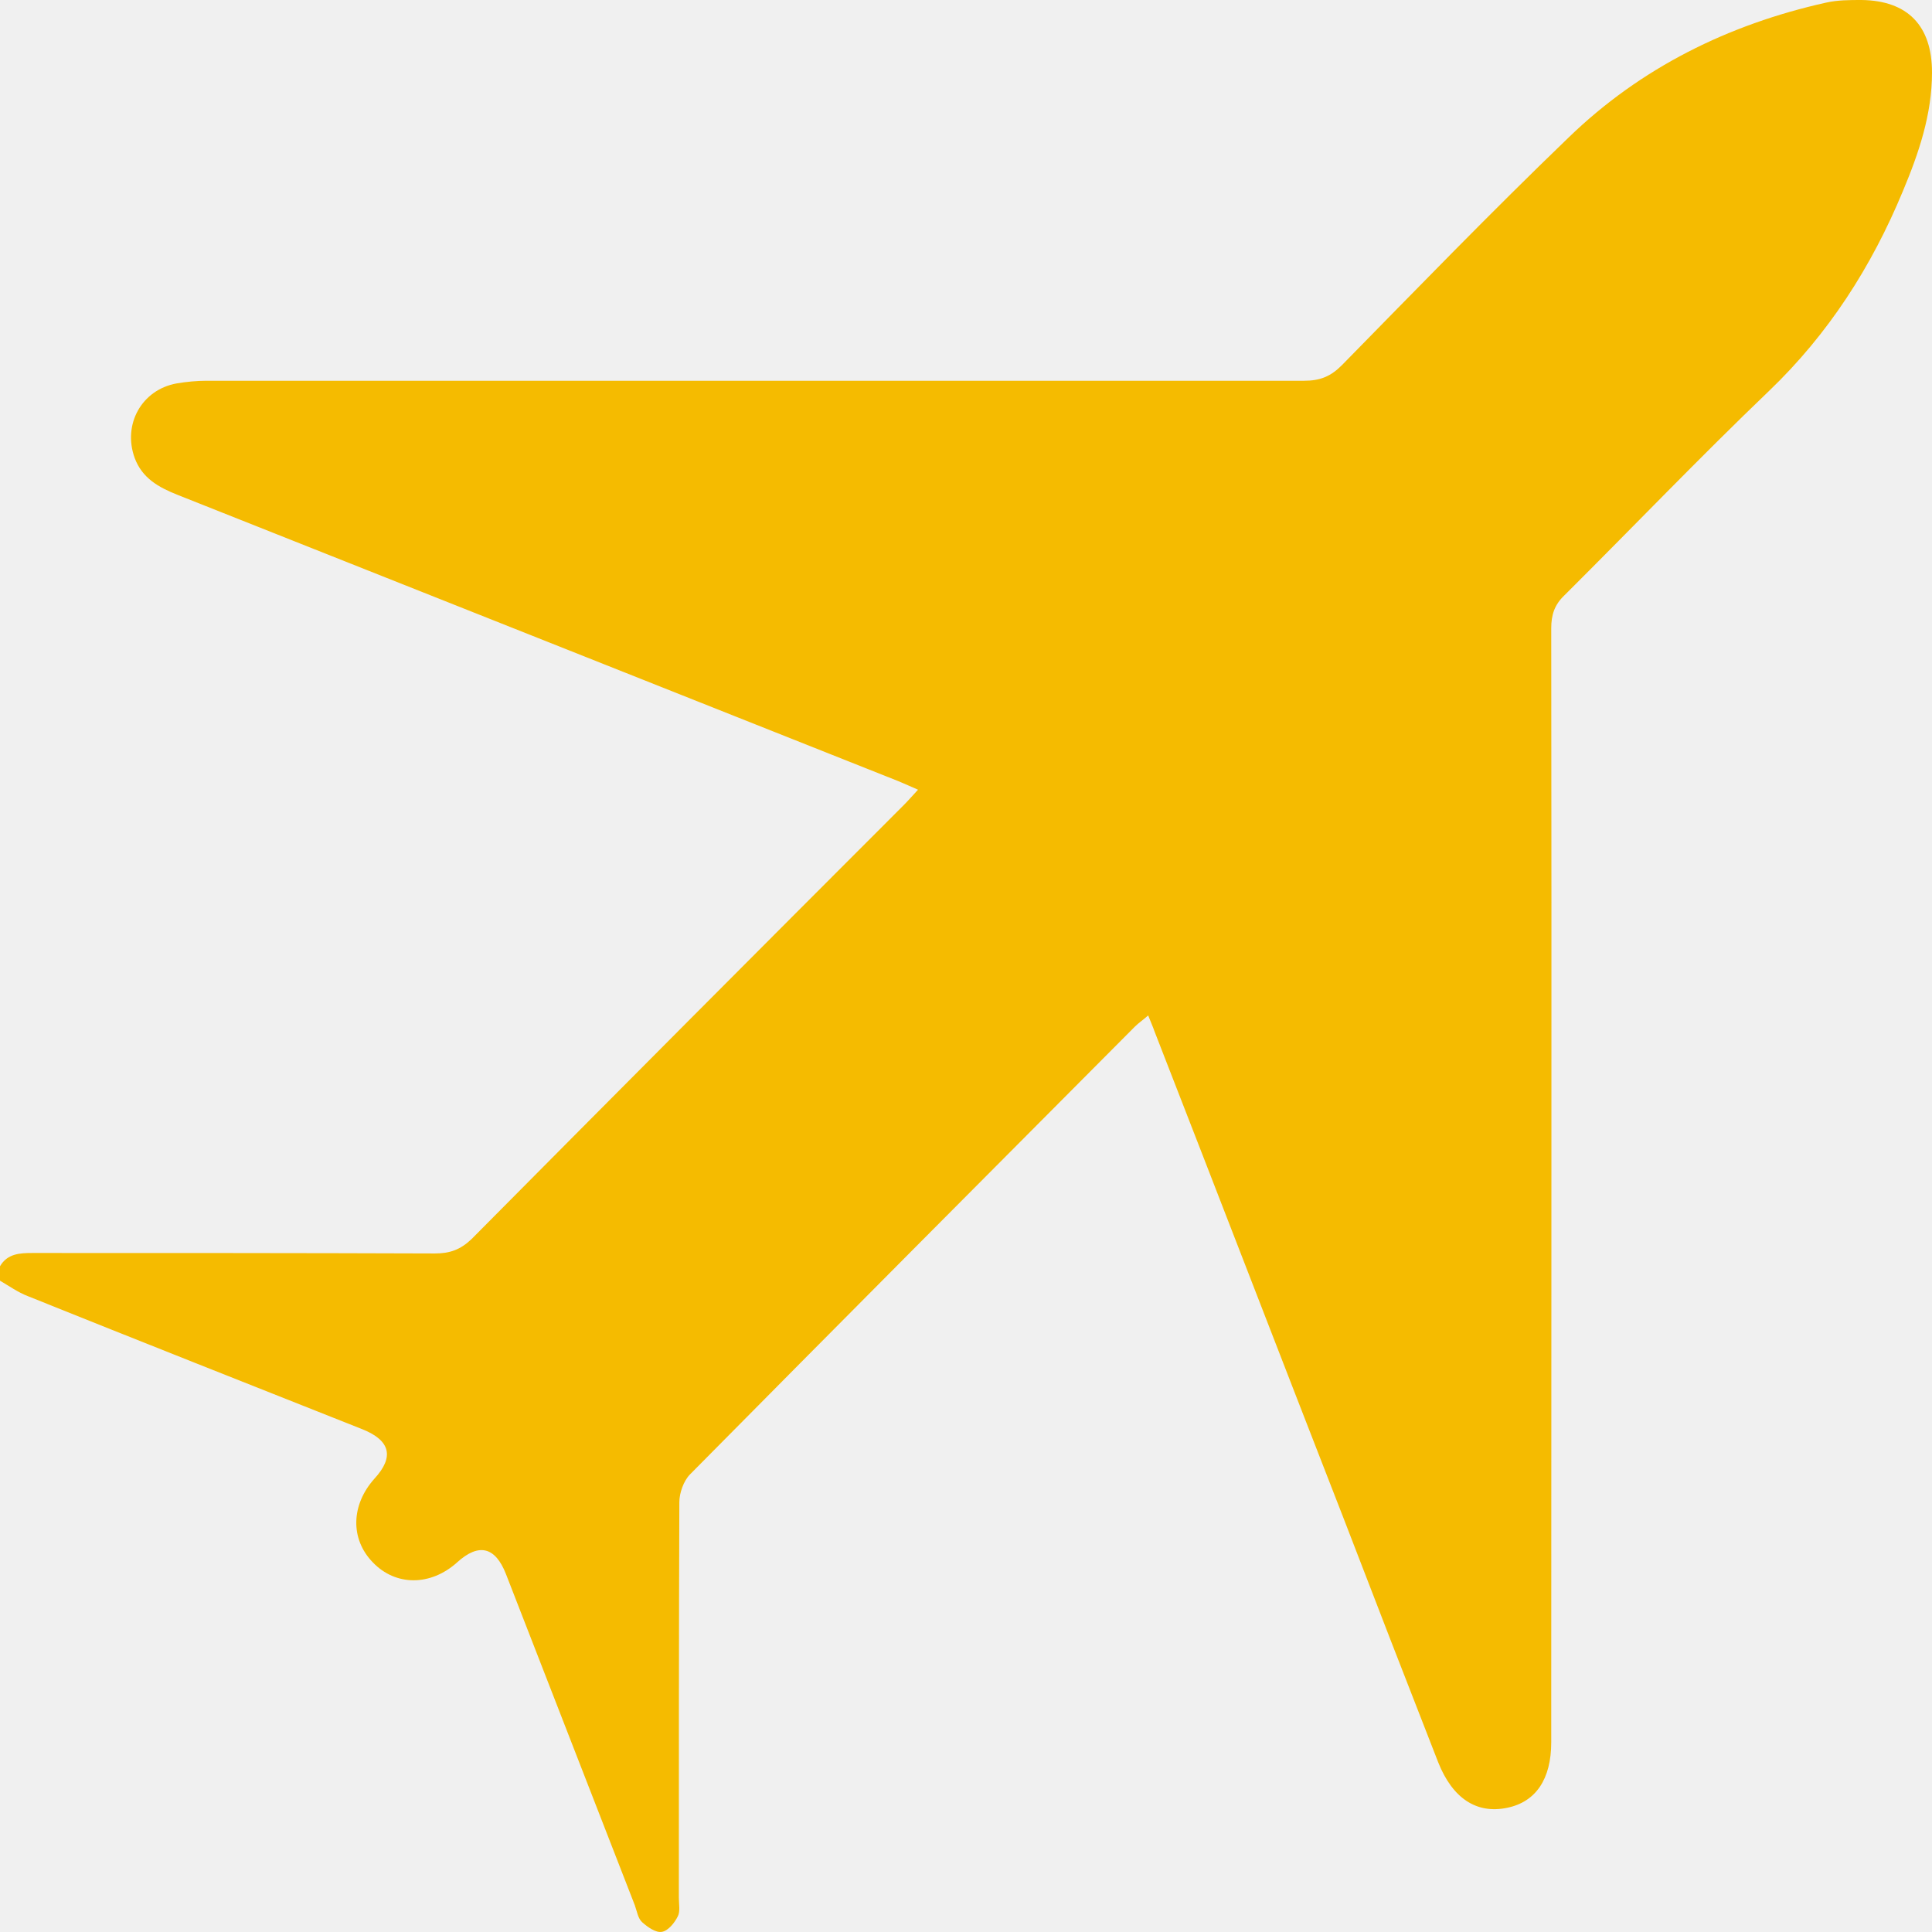
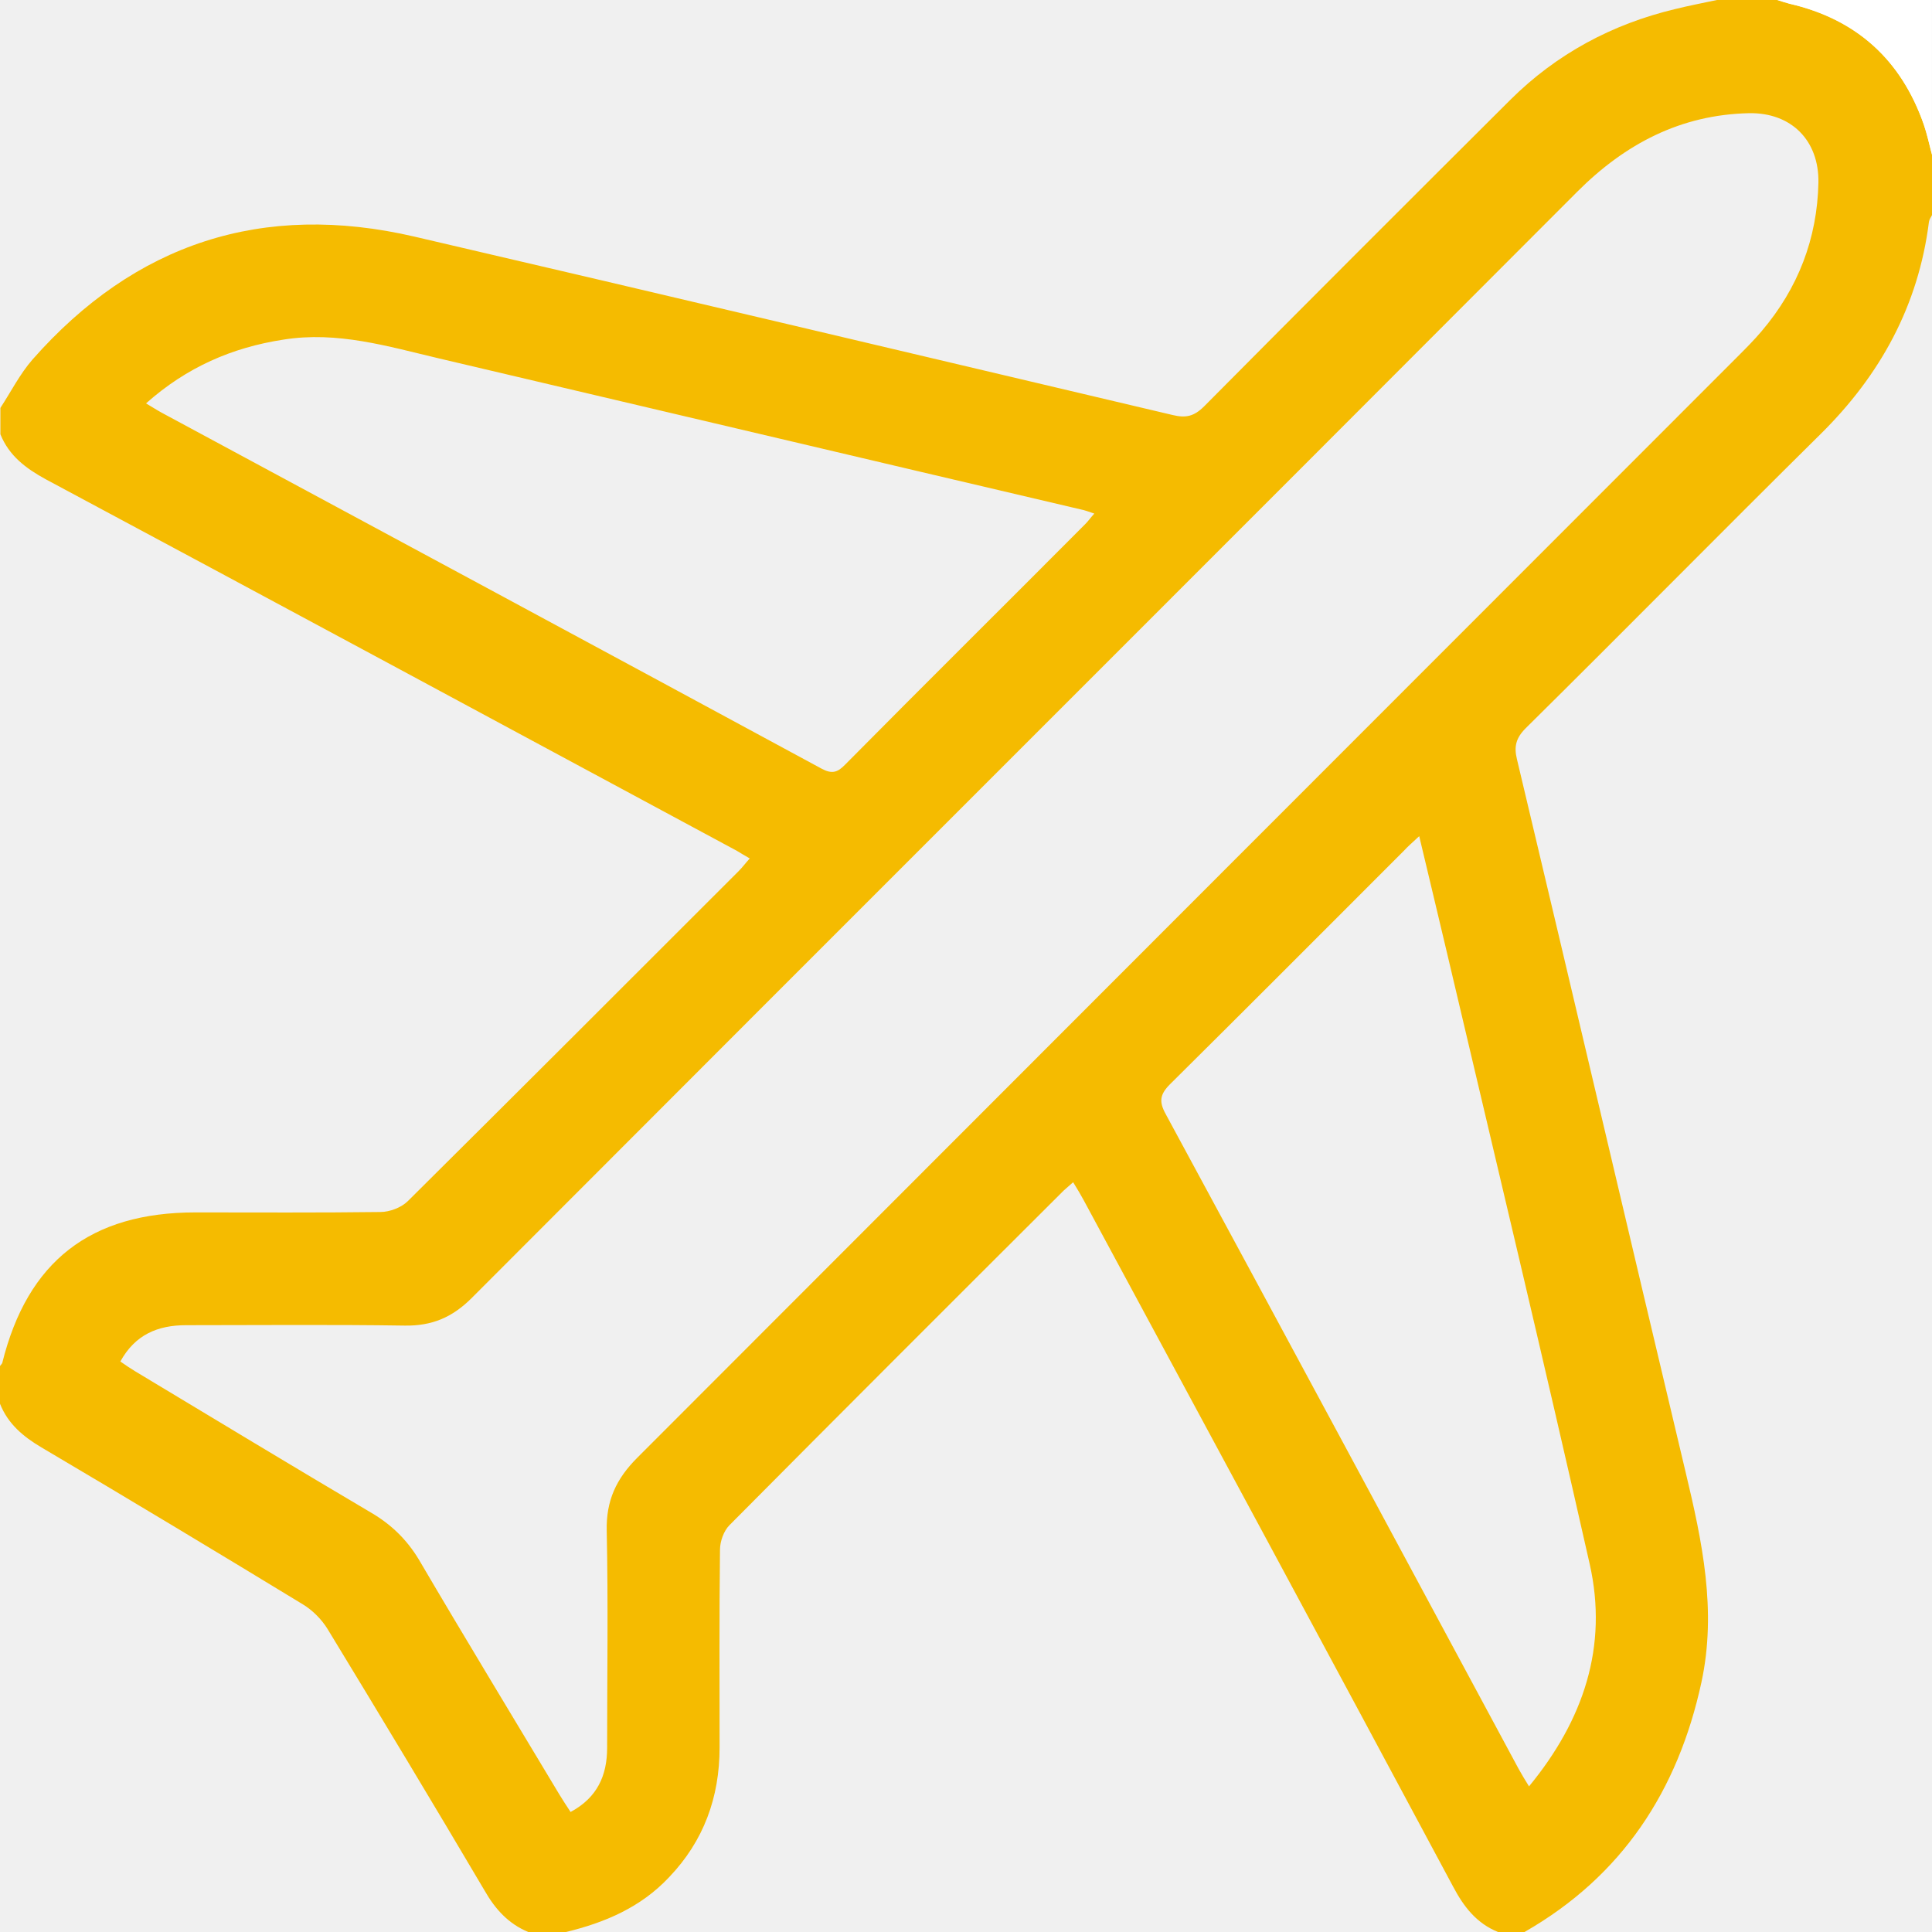
<svg xmlns="http://www.w3.org/2000/svg" width="24" height="24" viewBox="0 0 24 24" fill="none">
-   <path d="M0 15.73C0.092 15.571 0.25 15.565 0.408 15.565C2.075 15.565 3.735 15.565 5.402 15.571C5.587 15.571 5.718 15.525 5.857 15.393C7.642 13.593 9.434 11.794 11.226 10.002C11.279 9.949 11.331 9.889 11.404 9.81C11.312 9.77 11.239 9.737 11.16 9.704C8.176 8.52 5.185 7.329 2.2 6.145C1.97 6.053 1.766 5.94 1.673 5.689C1.522 5.272 1.759 4.842 2.194 4.763C2.312 4.743 2.444 4.73 2.563 4.73C7.108 4.73 11.654 4.73 16.2 4.73C16.398 4.73 16.529 4.677 16.668 4.538C17.603 3.585 18.525 2.633 19.487 1.707C20.383 0.84 21.47 0.304 22.682 0.033C22.827 0 22.979 0 23.124 0C23.697 0.007 24 0.318 24 0.9C24 1.422 23.835 1.905 23.638 2.375C23.249 3.314 22.715 4.147 21.977 4.855C21.114 5.682 20.284 6.549 19.434 7.395C19.309 7.514 19.27 7.64 19.27 7.805C19.276 12.337 19.27 16.874 19.27 21.405C19.27 21.485 19.27 21.564 19.27 21.644C19.27 22.1 19.079 22.384 18.723 22.457C18.341 22.537 18.044 22.338 17.867 21.895C17.471 20.883 17.076 19.864 16.687 18.852C15.903 16.841 15.126 14.824 14.342 12.813C14.322 12.753 14.296 12.7 14.263 12.614C14.204 12.667 14.144 12.707 14.098 12.753C12.254 14.605 10.409 16.458 8.571 18.316C8.492 18.396 8.439 18.548 8.439 18.66C8.433 20.301 8.433 21.941 8.433 23.575C8.433 23.654 8.452 23.747 8.419 23.807C8.38 23.886 8.301 23.985 8.222 23.998C8.149 24.012 8.044 23.939 7.978 23.879C7.925 23.833 7.912 23.74 7.886 23.668C7.352 22.298 6.819 20.923 6.285 19.553C6.153 19.216 5.949 19.163 5.679 19.408C5.349 19.705 4.915 19.705 4.631 19.408C4.348 19.117 4.361 18.693 4.651 18.369C4.901 18.098 4.849 17.893 4.5 17.754C3.116 17.205 1.726 16.656 0.343 16.1C0.224 16.054 0.112 15.975 0 15.909C0 15.856 0 15.796 0 15.73Z" fill="#F5BB00" />
+   <path d="M7.031 24C6.877 24 6.717 24 6.562 24C6.314 23.897 6.15 23.714 6.019 23.484C5.377 22.397 4.725 21.314 4.069 20.236C3.994 20.114 3.881 20.002 3.764 19.931C2.686 19.275 1.603 18.623 0.516 17.981C0.286 17.845 0.098 17.686 0 17.438C0 17.283 0 17.123 0 16.969C0.009 16.955 0.023 16.945 0.028 16.931C0.342 15.666 1.125 15.061 2.428 15.061C3.192 15.061 3.956 15.066 4.725 15.056C4.842 15.056 4.987 15 5.067 14.92C6.441 13.556 7.809 12.188 9.178 10.819C9.225 10.772 9.262 10.72 9.314 10.664C9.248 10.627 9.202 10.598 9.155 10.57C6.291 9.028 3.431 7.486 0.567 5.953C0.319 5.817 0.113 5.662 0.005 5.395C0.005 5.287 0.005 5.175 0.005 5.067C0.136 4.866 0.248 4.645 0.403 4.467C1.678 3.019 3.267 2.503 5.147 2.939C8.292 3.67 11.428 4.416 14.569 5.156C14.728 5.194 14.831 5.175 14.958 5.048C16.223 3.773 17.494 2.503 18.764 1.238C19.336 0.67 20.025 0.3 20.808 0.113C20.981 0.07 21.155 0.037 21.328 0C21.577 0 21.83 0 22.078 0C22.13 0.014 22.181 0.033 22.233 0.047C23.062 0.239 23.616 0.745 23.897 1.542C23.939 1.664 23.967 1.795 24 1.922C24 2.17 24 2.423 24 2.672C23.986 2.7 23.967 2.723 23.962 2.756C23.831 3.797 23.358 4.659 22.617 5.391C21.389 6.605 20.18 7.833 18.952 9.047C18.83 9.169 18.806 9.277 18.844 9.431C19.547 12.384 20.236 15.333 20.939 18.286C21.145 19.148 21.328 20.006 21.136 20.897C20.845 22.242 20.152 23.306 18.938 24C18.83 24 18.717 24 18.609 24C18.342 23.892 18.183 23.686 18.052 23.438C16.528 20.592 14.995 17.752 13.463 14.911C13.425 14.841 13.383 14.77 13.331 14.686C13.284 14.728 13.247 14.761 13.214 14.789C11.827 16.172 10.439 17.559 9.061 18.947C8.991 19.017 8.944 19.148 8.944 19.252C8.934 20.072 8.939 20.892 8.939 21.708C8.939 22.327 8.742 22.87 8.311 23.32C7.959 23.695 7.514 23.883 7.031 24ZM1.495 16.913C1.561 16.959 1.617 16.997 1.678 17.034C2.653 17.62 3.628 18.211 4.612 18.792C4.861 18.938 5.053 19.125 5.203 19.373C5.775 20.348 6.366 21.319 6.947 22.289C6.989 22.359 7.036 22.43 7.088 22.509C7.42 22.331 7.542 22.055 7.542 21.712C7.542 20.812 7.556 19.917 7.537 19.017C7.528 18.642 7.655 18.37 7.917 18.108C12.469 13.552 17.025 8.991 21.581 4.434C21.684 4.331 21.792 4.223 21.886 4.111C22.336 3.581 22.575 2.962 22.589 2.269C22.598 1.744 22.252 1.397 21.727 1.406C20.878 1.425 20.189 1.786 19.594 2.381C15.019 6.966 10.434 11.541 5.859 16.125C5.62 16.364 5.367 16.472 5.03 16.467C4.125 16.453 3.216 16.462 2.311 16.462C1.959 16.462 1.678 16.58 1.495 16.913ZM1.814 5.011C1.894 5.058 1.95 5.095 2.011 5.128C4.744 6.6 7.477 8.072 10.205 9.548C10.336 9.619 10.406 9.595 10.5 9.497C11.489 8.498 12.488 7.509 13.481 6.511C13.519 6.473 13.547 6.431 13.594 6.38C13.523 6.356 13.477 6.338 13.425 6.328C10.767 5.705 8.114 5.077 5.456 4.453C4.819 4.303 4.191 4.111 3.52 4.219C2.883 4.317 2.32 4.561 1.814 5.011ZM17.63 10.387C17.545 10.467 17.489 10.514 17.438 10.57C16.472 11.536 15.506 12.506 14.536 13.467C14.409 13.594 14.395 13.683 14.48 13.838C15.947 16.547 17.405 19.261 18.863 21.97C18.9 22.036 18.938 22.102 18.994 22.191C19.673 21.366 19.978 20.452 19.748 19.43C19.177 16.898 18.572 14.372 17.977 11.845C17.864 11.372 17.752 10.894 17.63 10.387Z" fill="#F5BB00" />
+   <path d="M23.999 1.921C23.966 1.795 23.938 1.663 23.896 1.542C23.615 0.74 23.062 0.239 22.233 0.047C22.181 0.033 22.13 0.019 22.078 0C22.72 0 23.357 0 23.999 0C23.999 0.642 23.999 1.279 23.999 1.921Z" fill="white" />
</svg>
